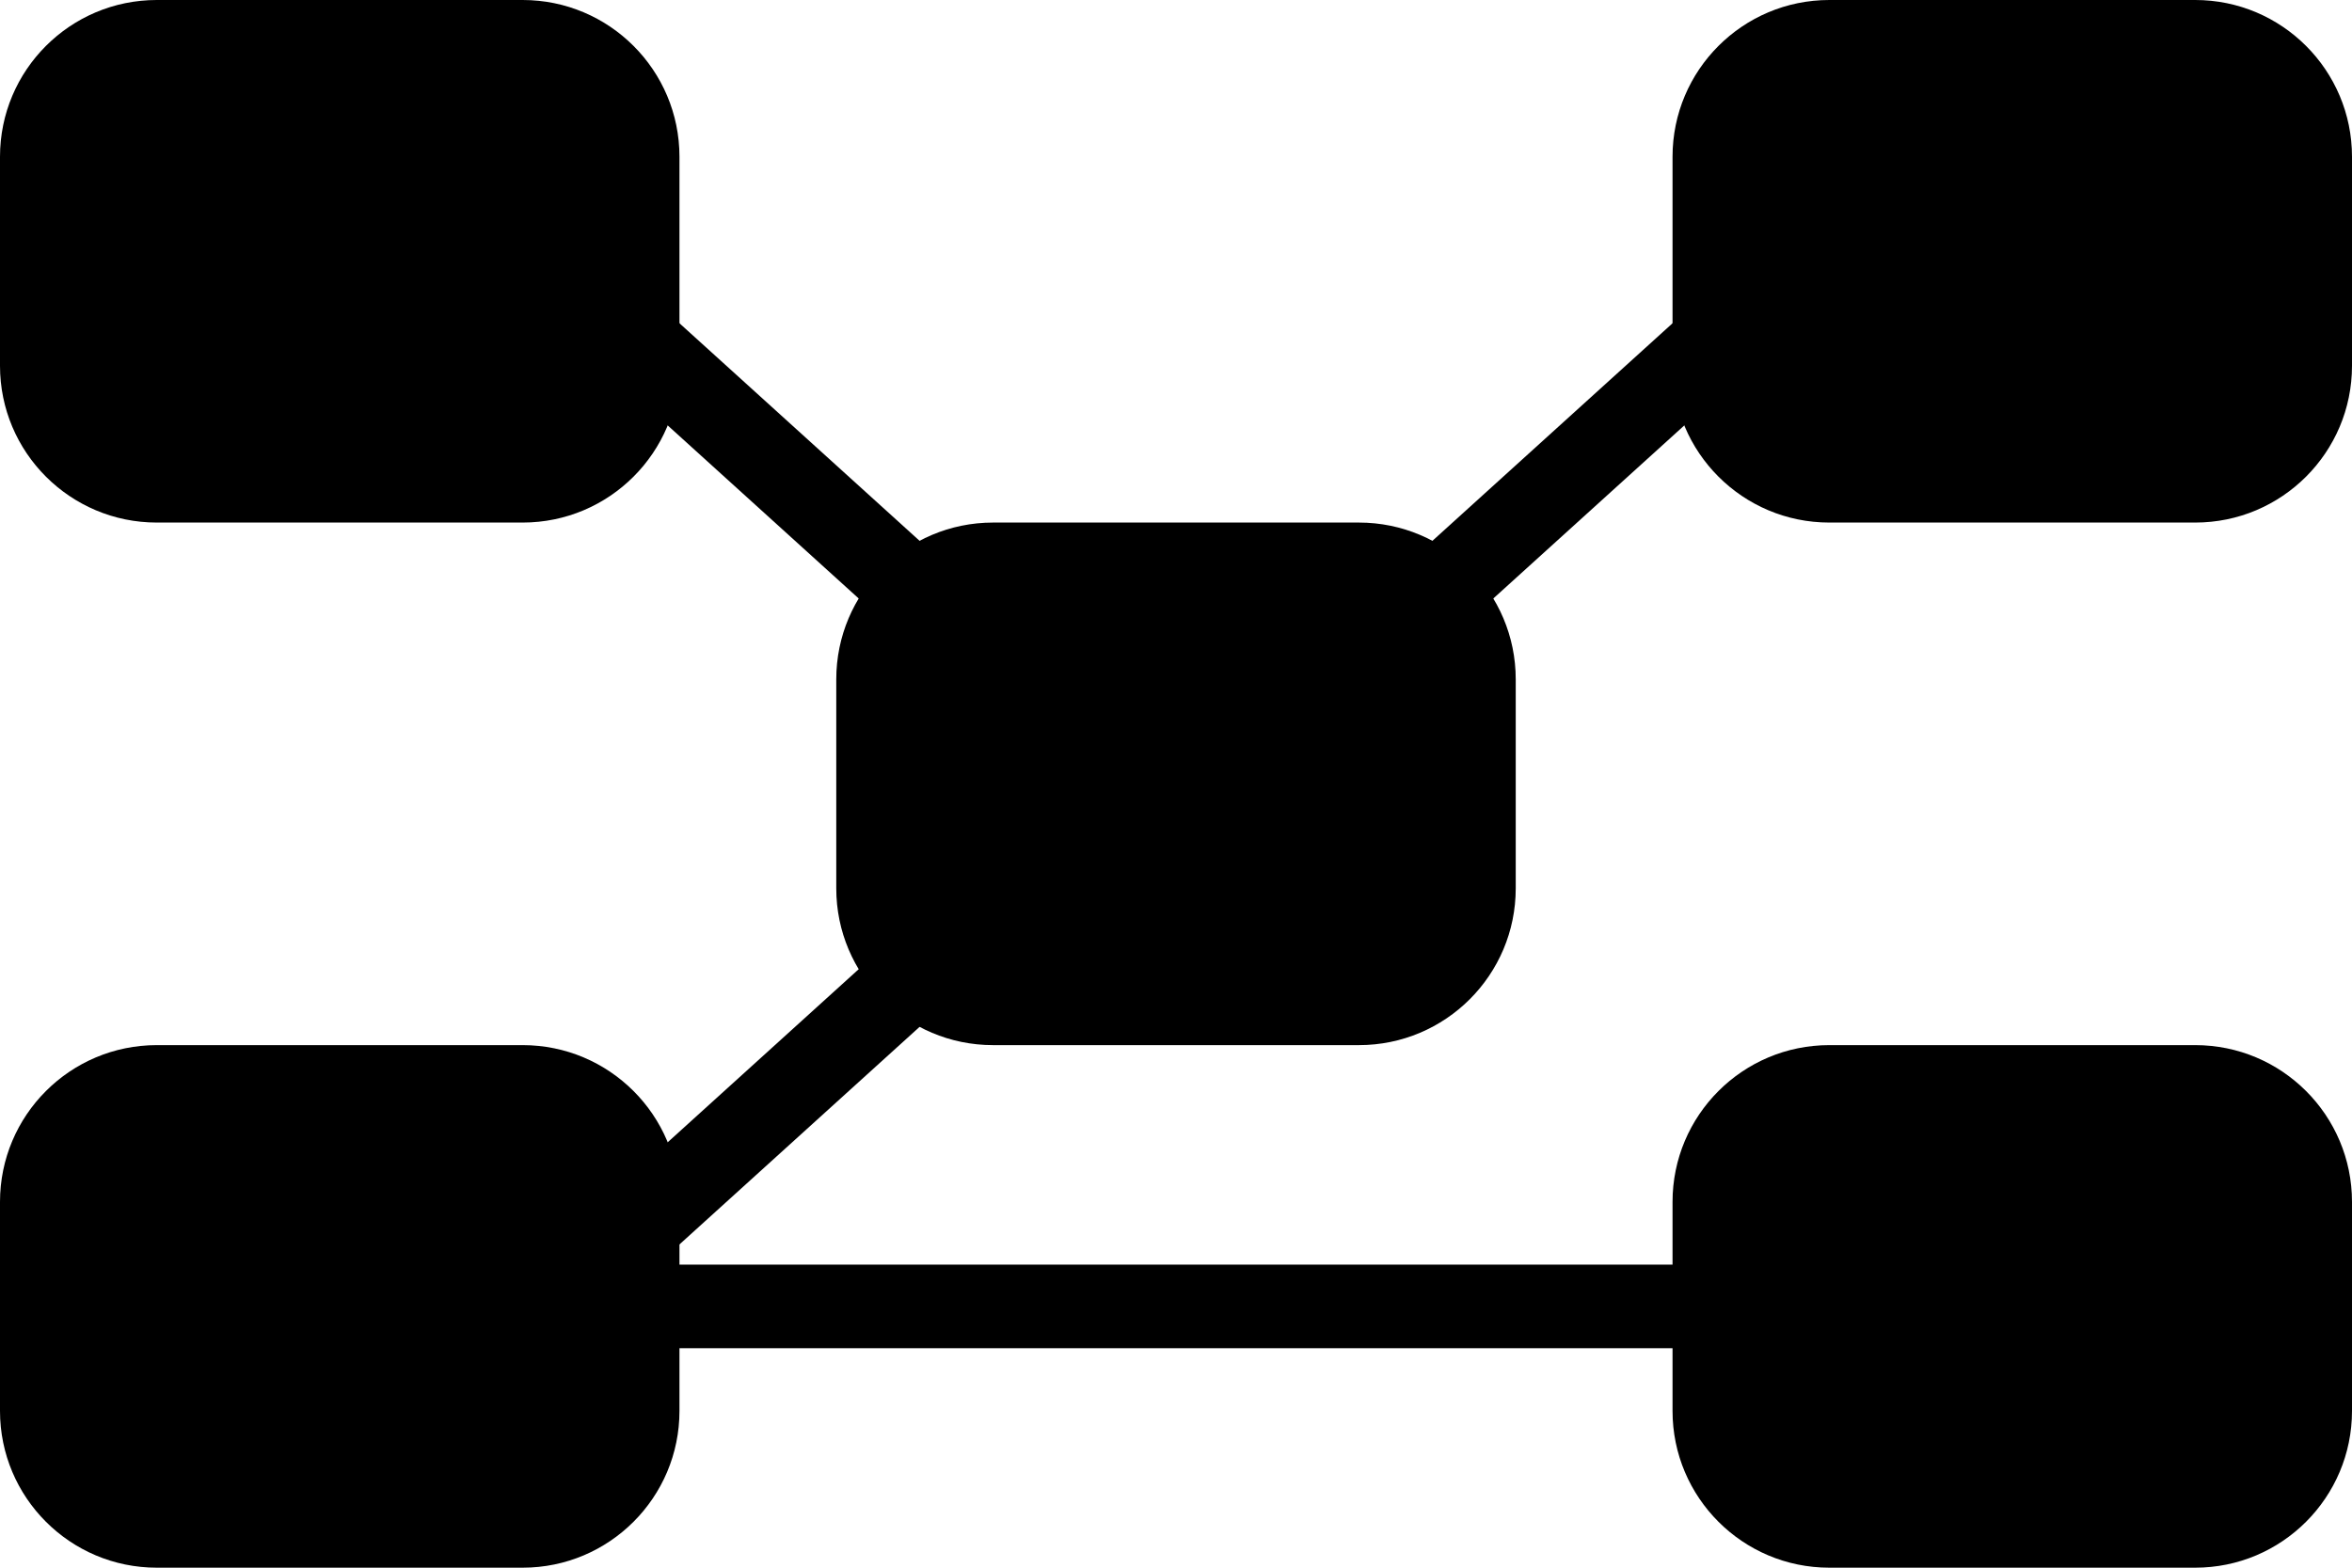
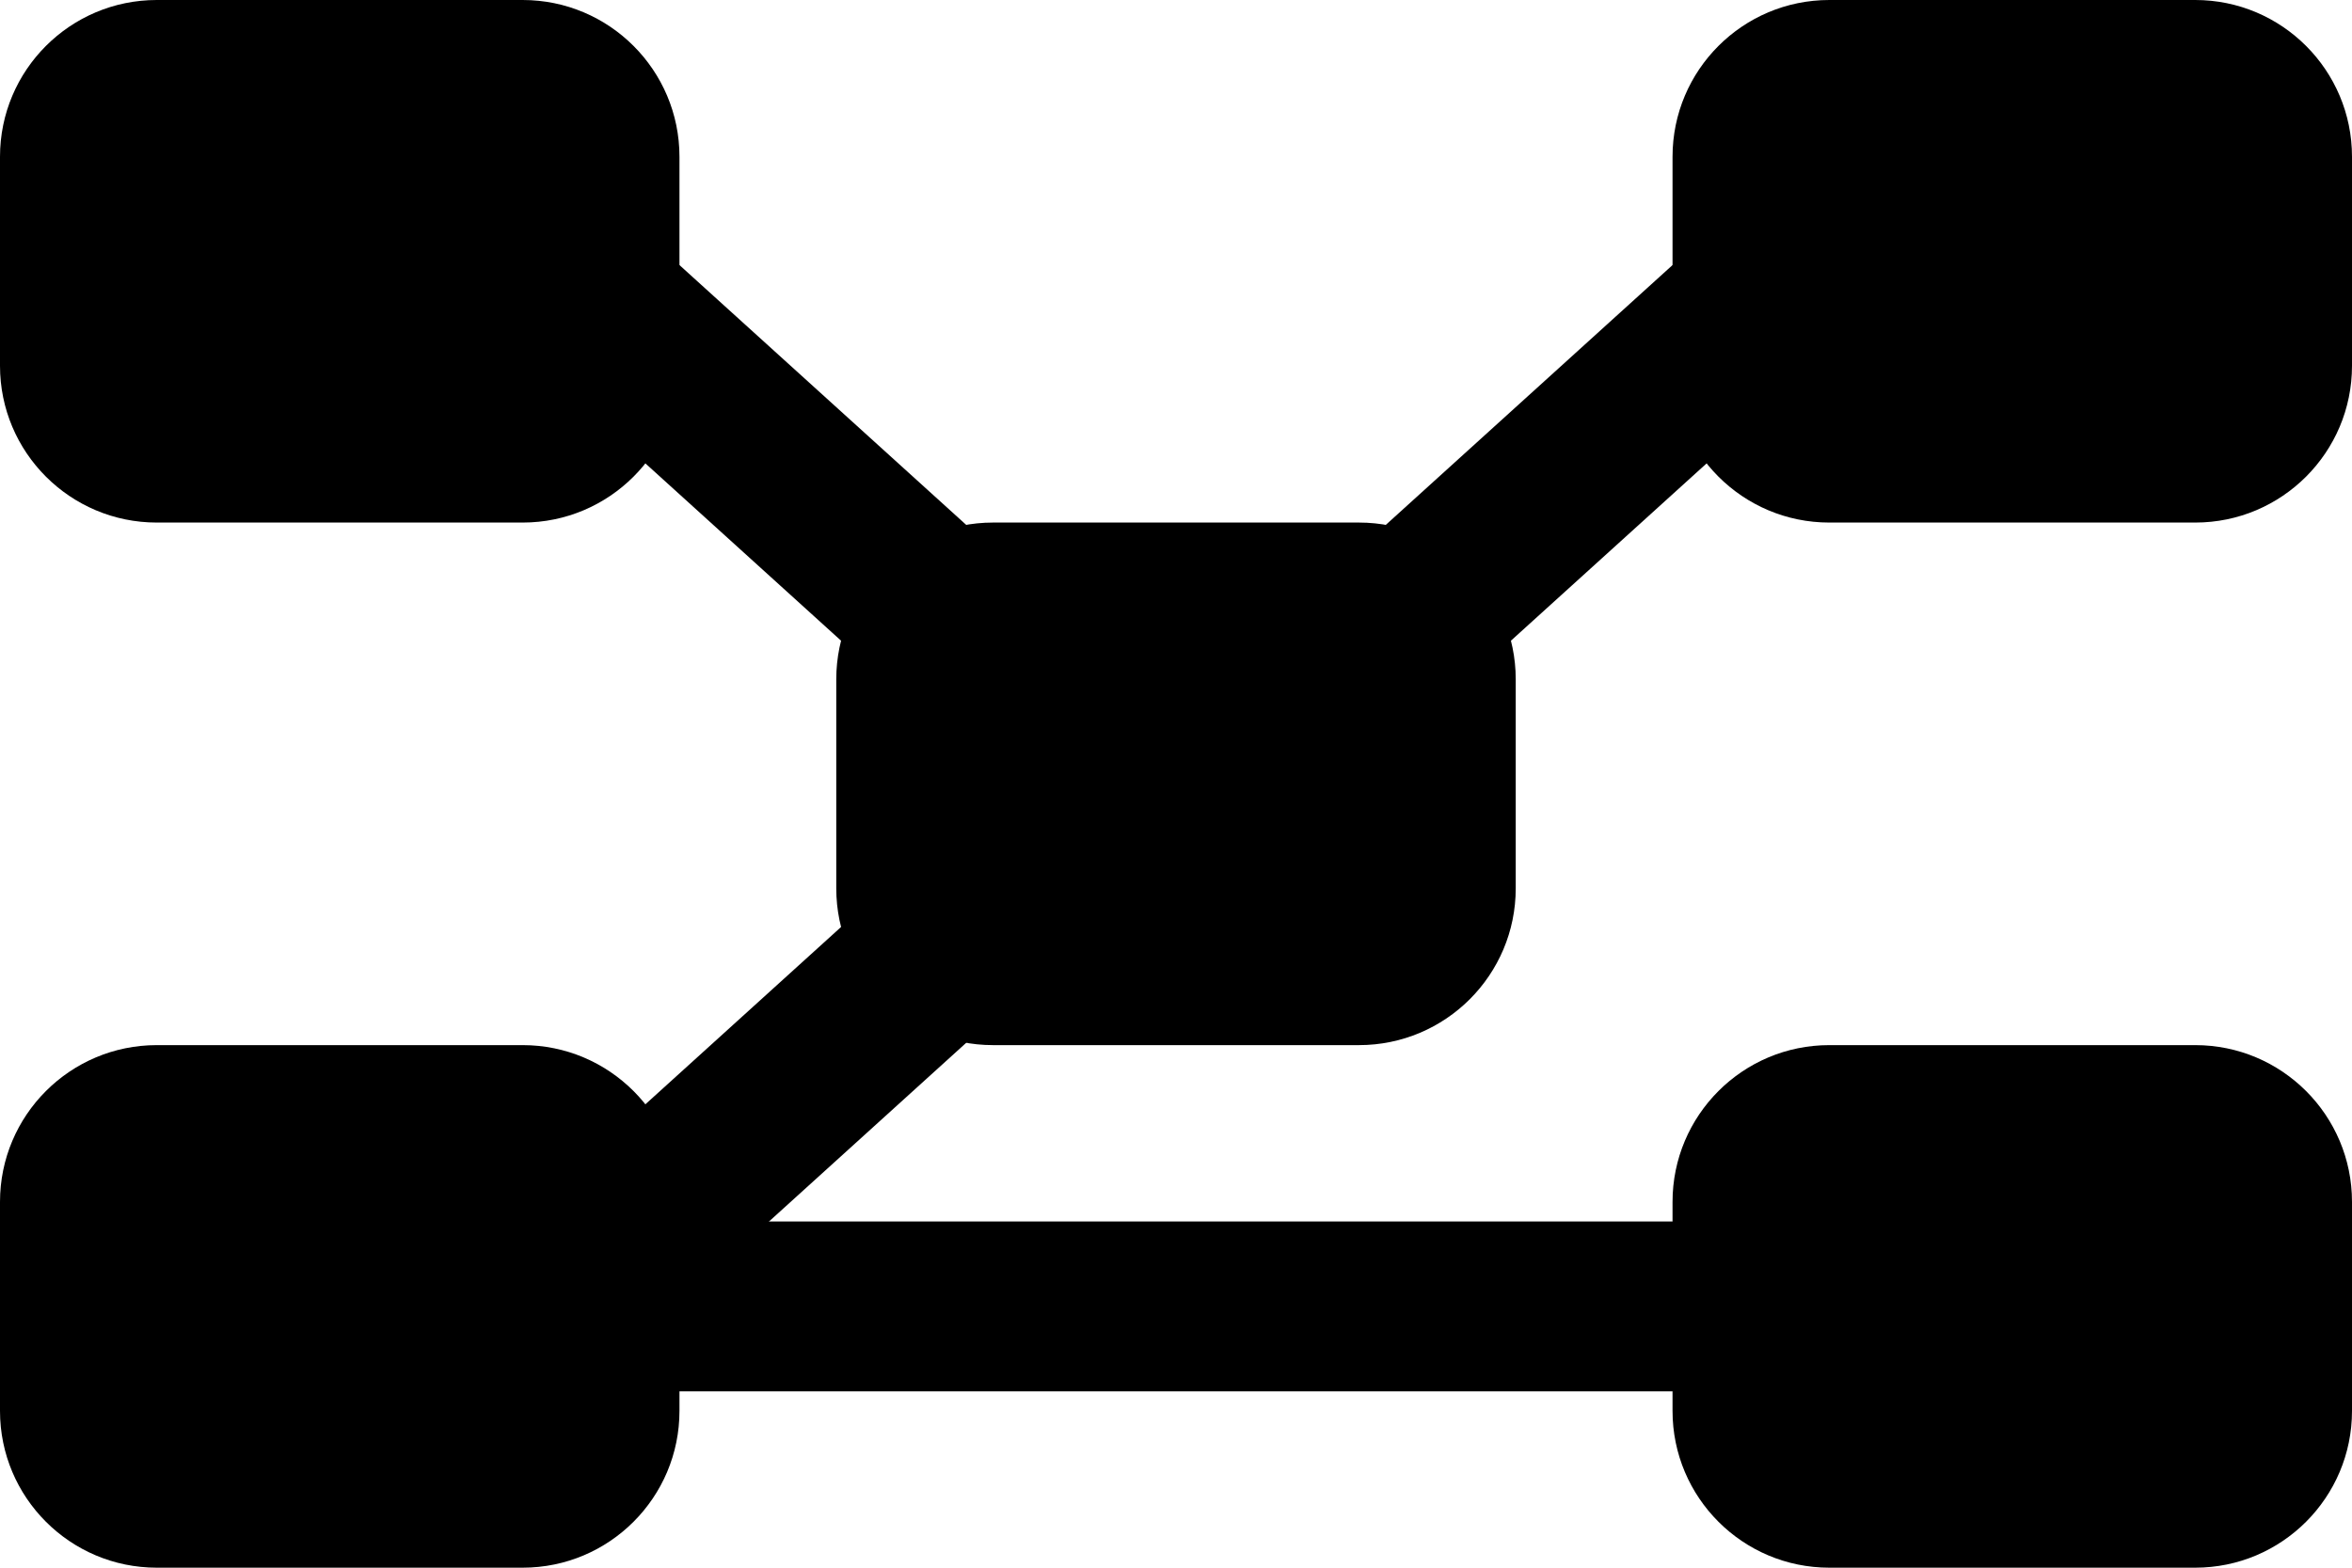
<svg xmlns="http://www.w3.org/2000/svg" viewBox="38 68 180 120">
  <g fill="none" stroke="#000" stroke-linecap="round" stroke-linejoin="round">
-     <g stroke-width="6.4">
+     <g stroke-width="13">
      <path d="M 80 88 L 112 117" />
      <path d="M 80 168 L 112 139" />
      <path d="M 144 117 L 176 88" />
      <path d="M 80 168 H 176" />
    </g>
  </g>
  <g fill="#000">
    <rect x="38" y="68" width="52" height="40" rx="12" />
    <rect x="38" y="148" width="52" height="40" rx="12" />
    <rect x="102" y="108" width="52" height="40" rx="12" />
    <rect x="166" y="68" width="52" height="40" rx="12" />
    <rect x="166" y="148" width="52" height="40" rx="12" />
  </g>
</svg>
